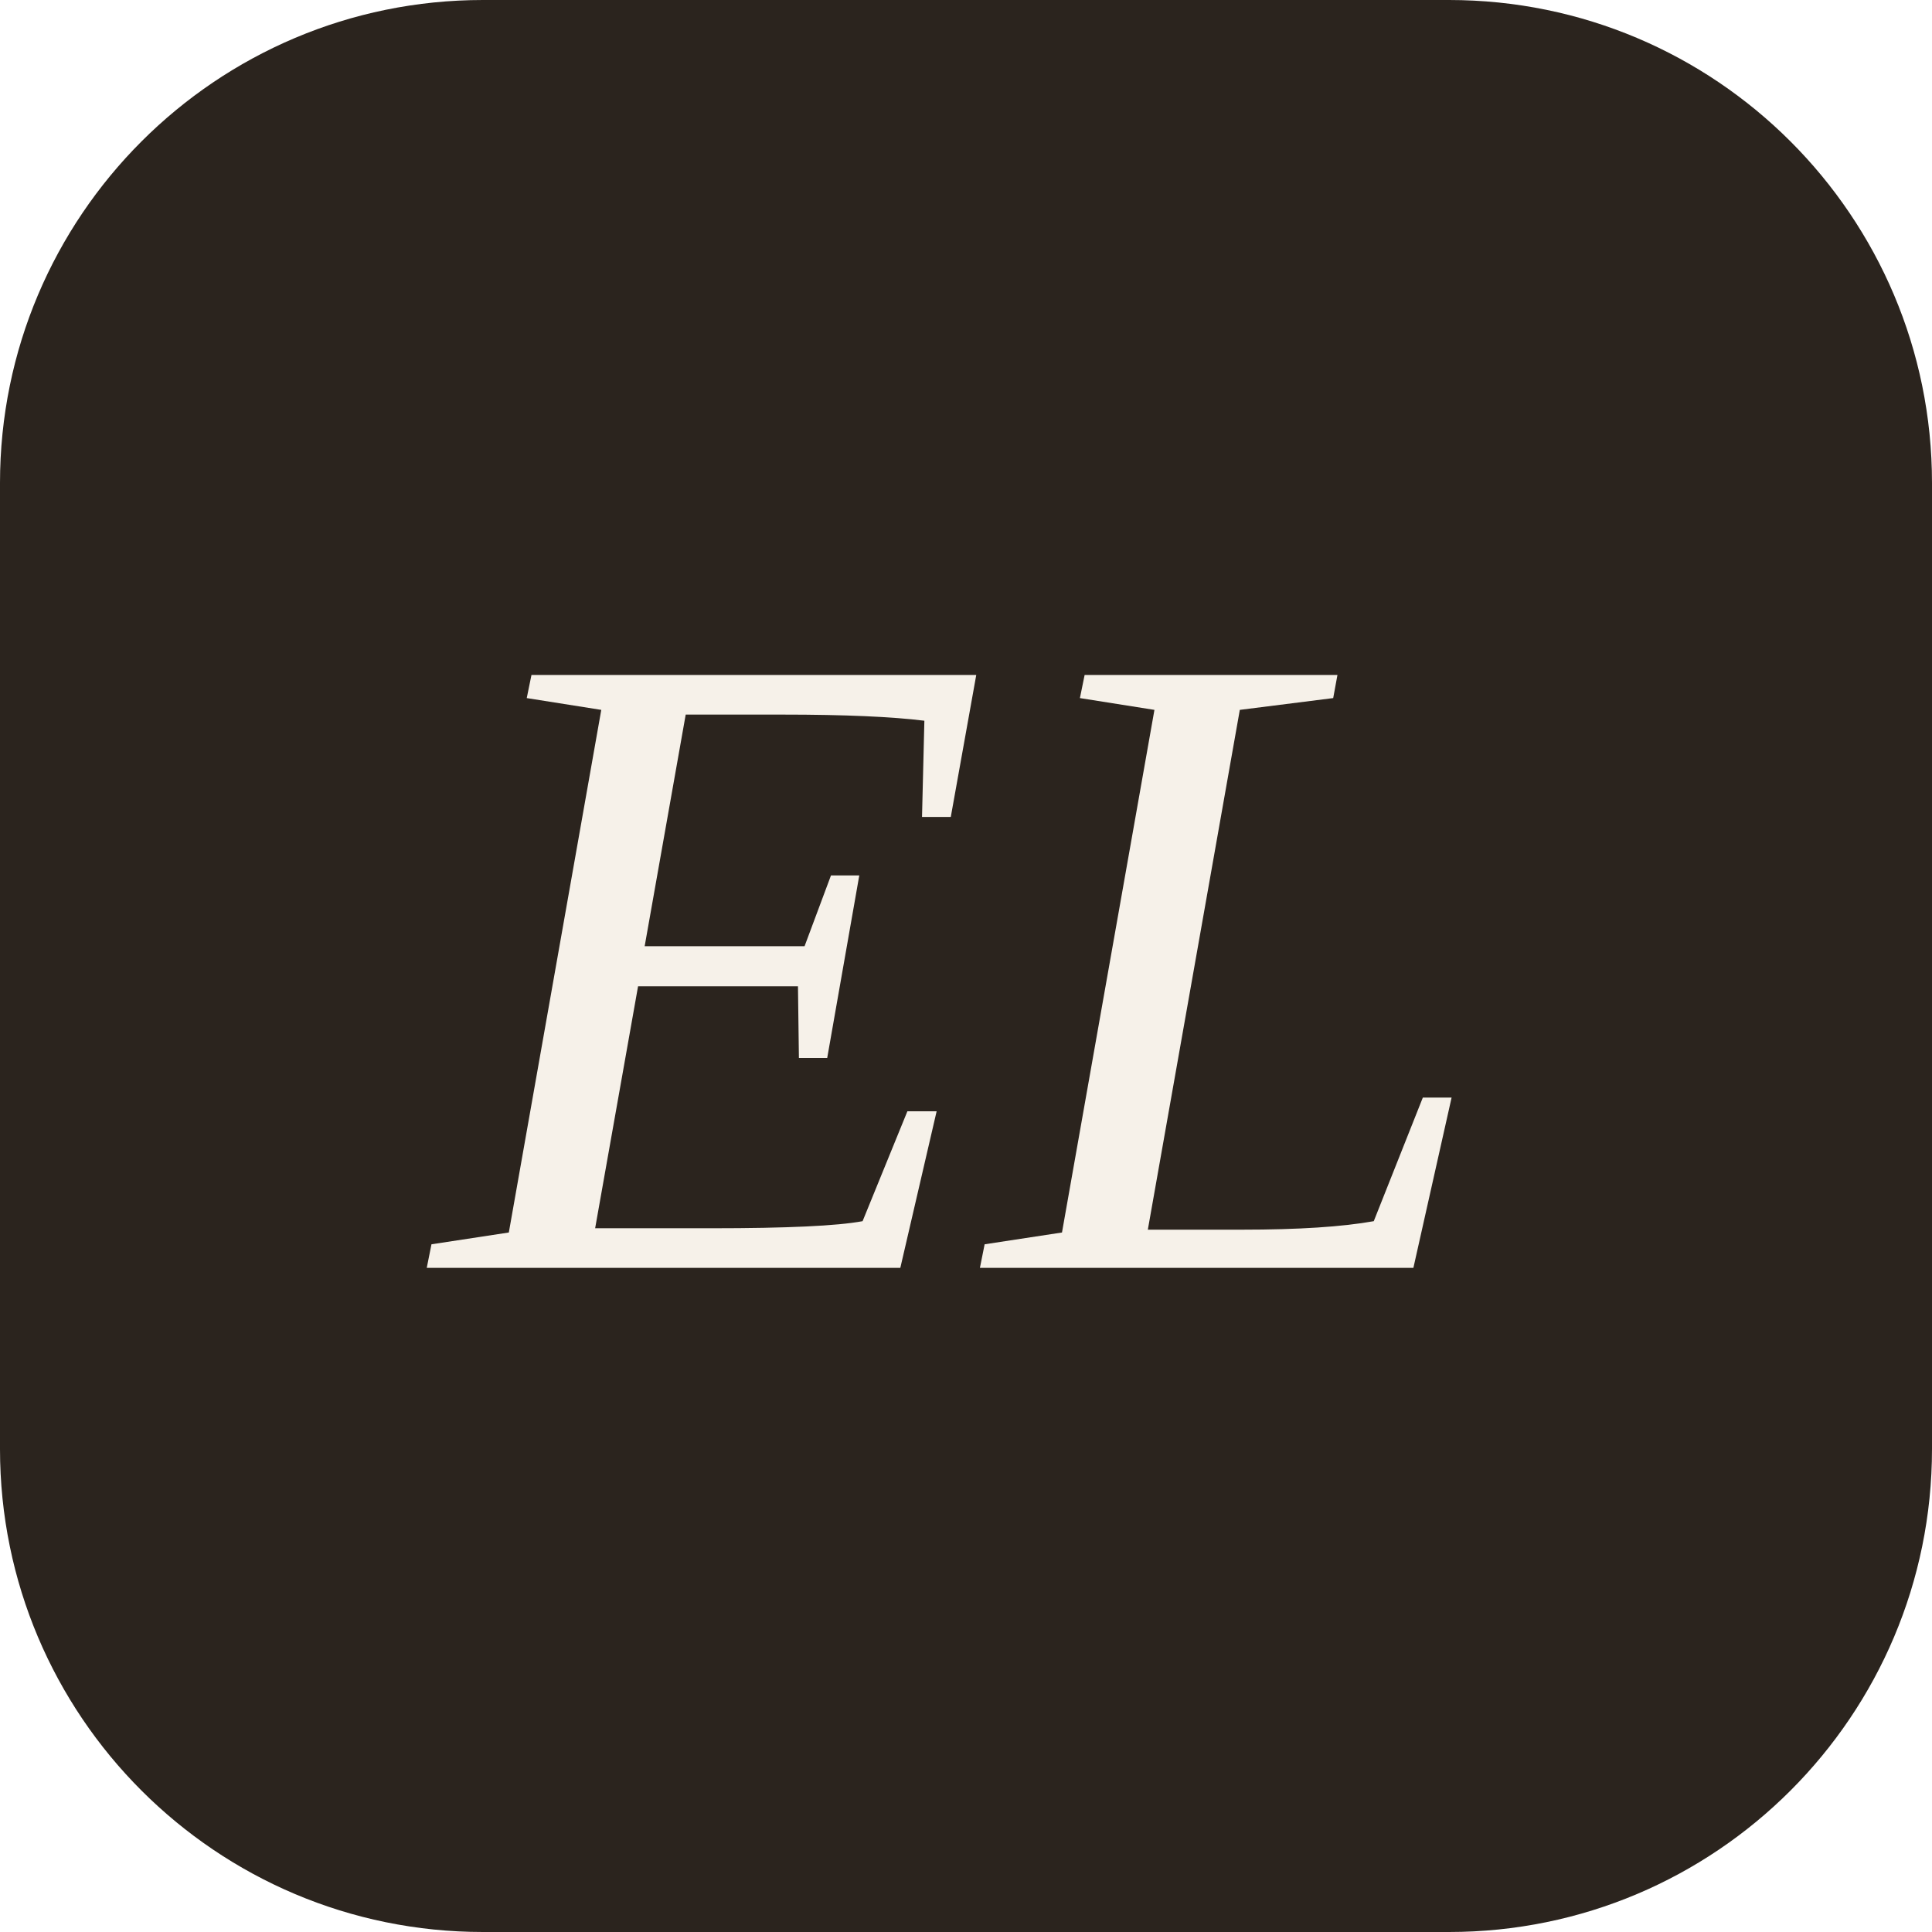
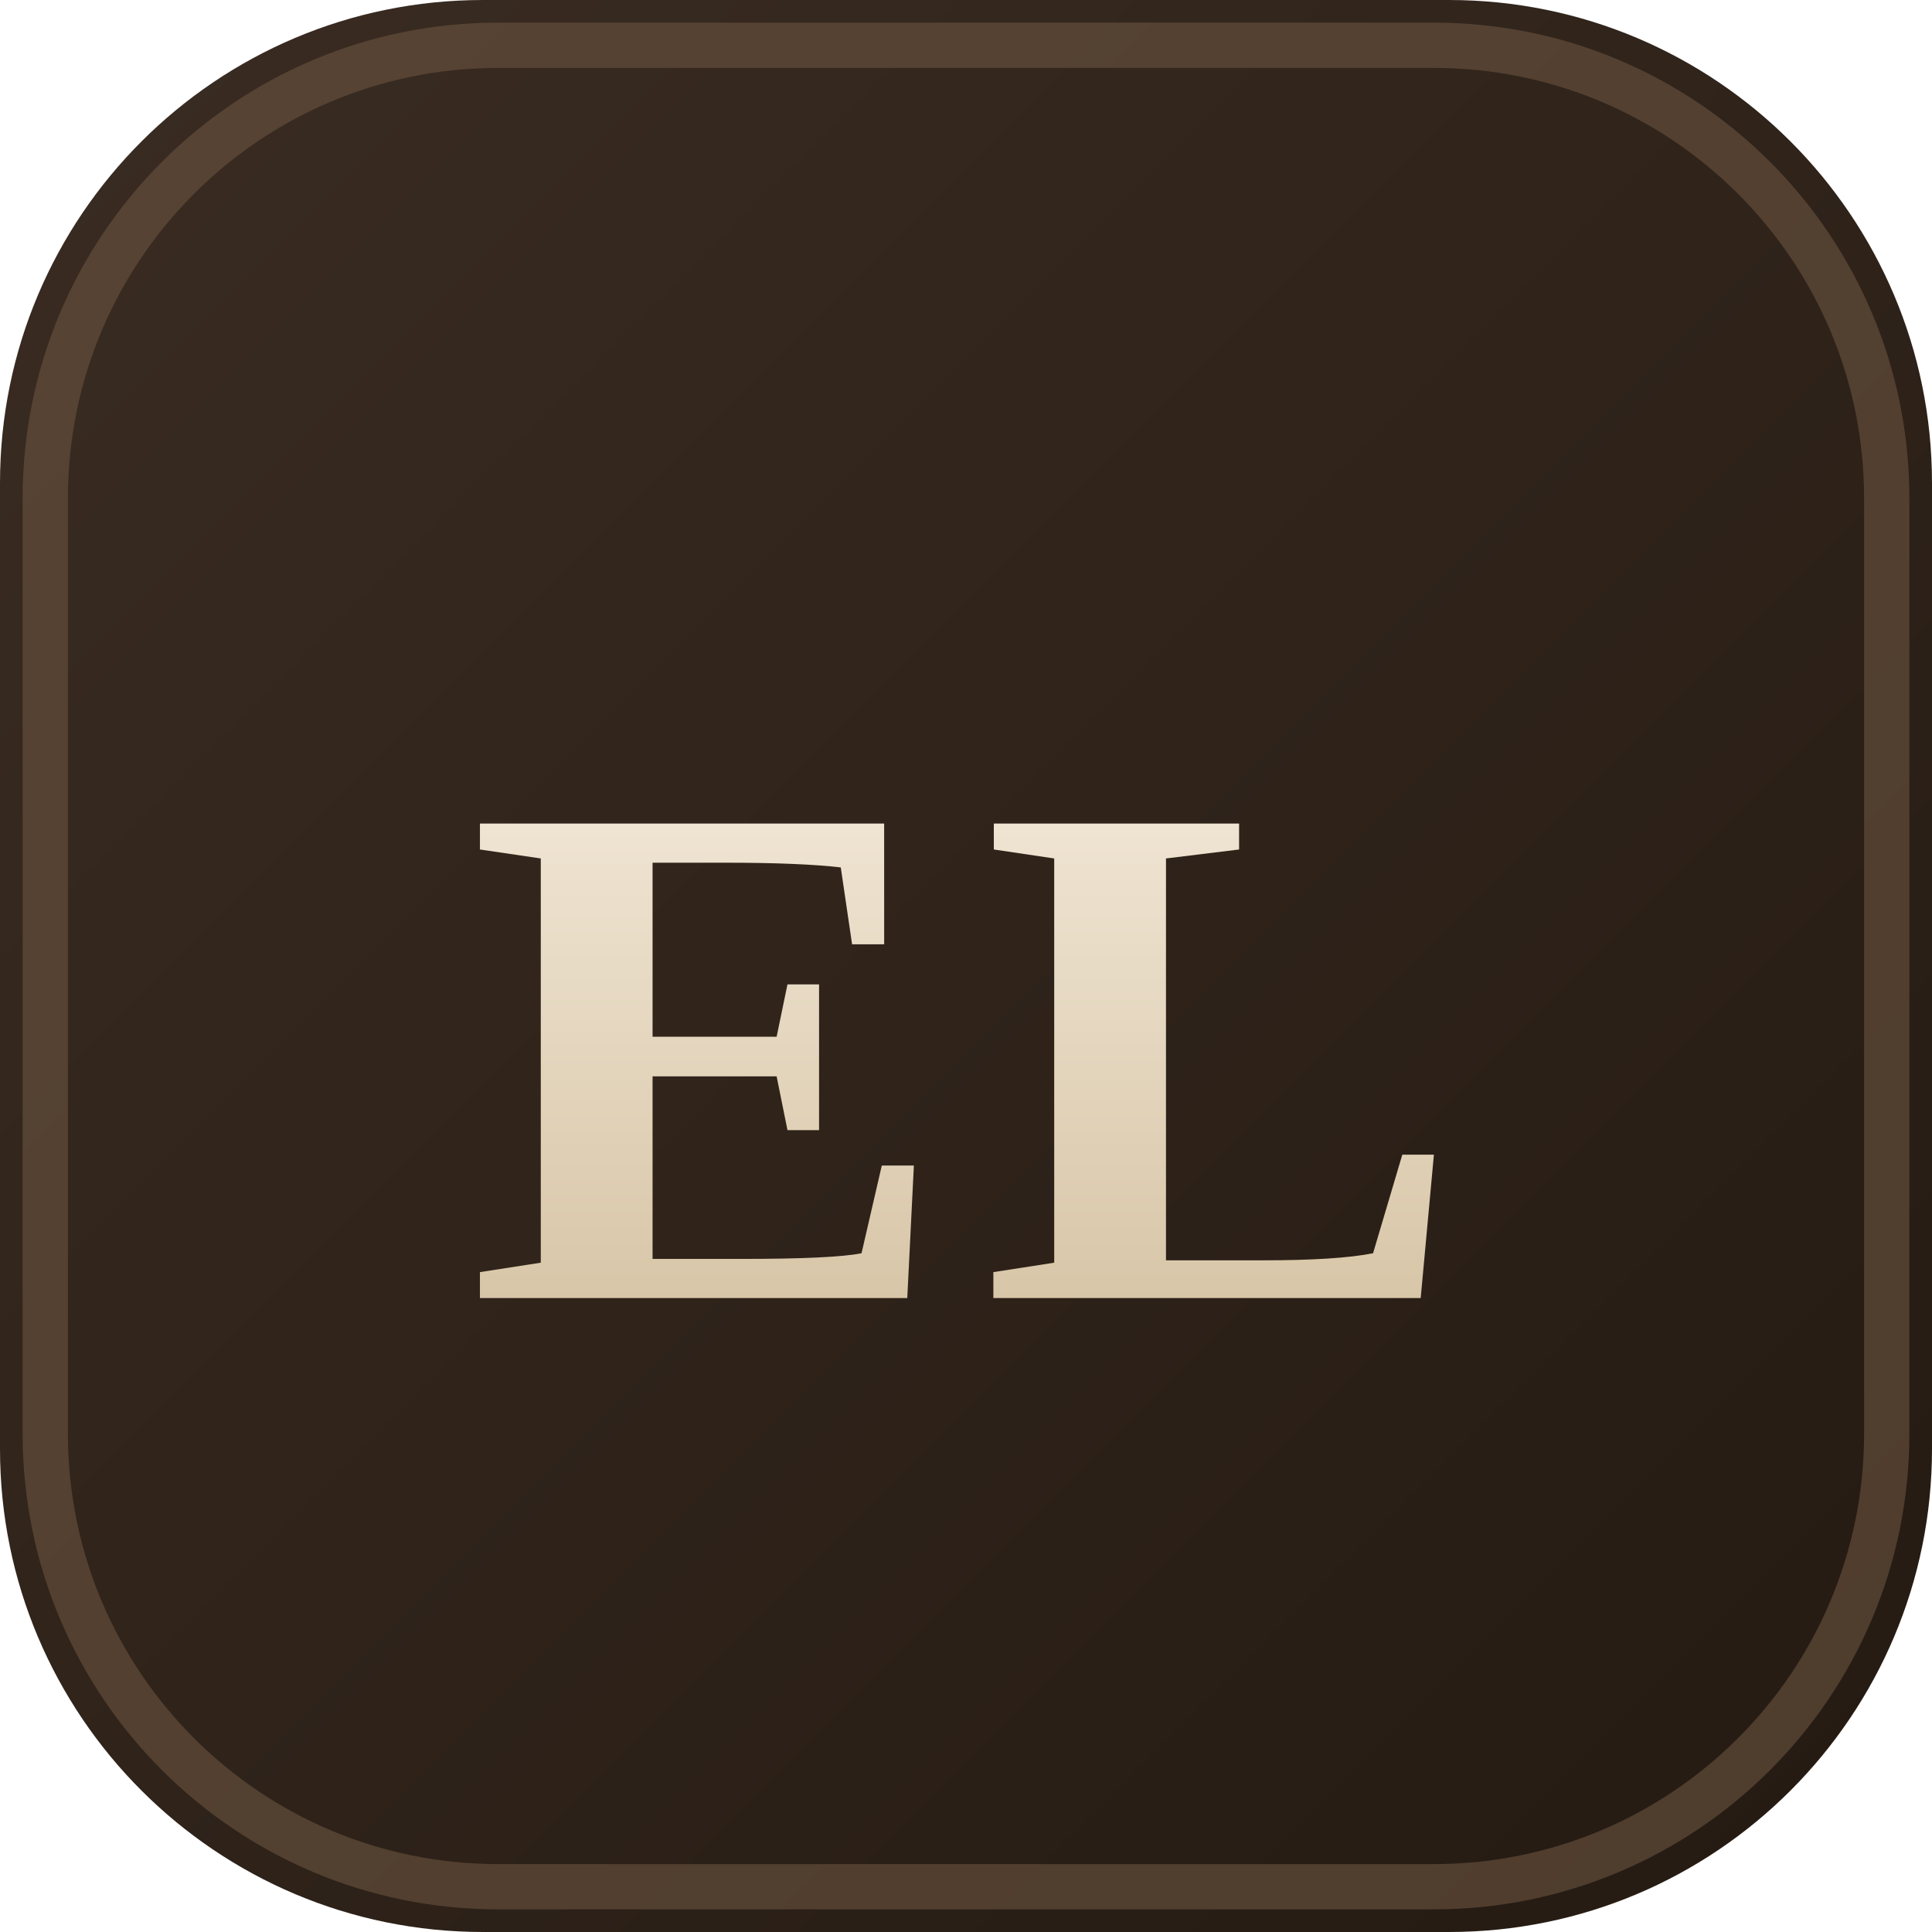
<svg xmlns="http://www.w3.org/2000/svg" viewBox="0 0 64 64">
-   <rect width="64" height="64" rx="16" fill="#2b241e" />
-   <text x="32" y="42" text-anchor="middle" font-family="Georgia, 'Times New Roman', serif" font-size="30" font-style="italic" font-weight="500" fill="#f6f1e9">EL</text>
+   <defs>
+     <linearGradient id="bg" x1="0" y1="0" x2="1" y2="1">
+       <stop offset="0" stop-color="#3a2c22" />
+       <stop offset="1" stop-color="#241a12" />
+     </linearGradient>
+     <linearGradient id="lg" x1="0" y1="0" x2="0" y2="1">
+       <stop offset="0" stop-color="#efe4d2" />
+       <stop offset="1" stop-color="#d8c6a8" />
+     </linearGradient>
+   </defs>
+   <rect width="64" height="64" rx="16" fill="url(#bg)" />
+   <rect x="1.5" y="1.5" width="61" height="61" rx="15" fill="none" stroke="#6b5340" stroke-width="1.5" opacity="0.6" />
+   <text x="32" y="43" text-anchor="middle" font-family="Georgia, 'Times New Roman', serif" font-size="24" font-weight="700" fill="url(#lg)" letter-spacing="1">EL</text>
</svg>
